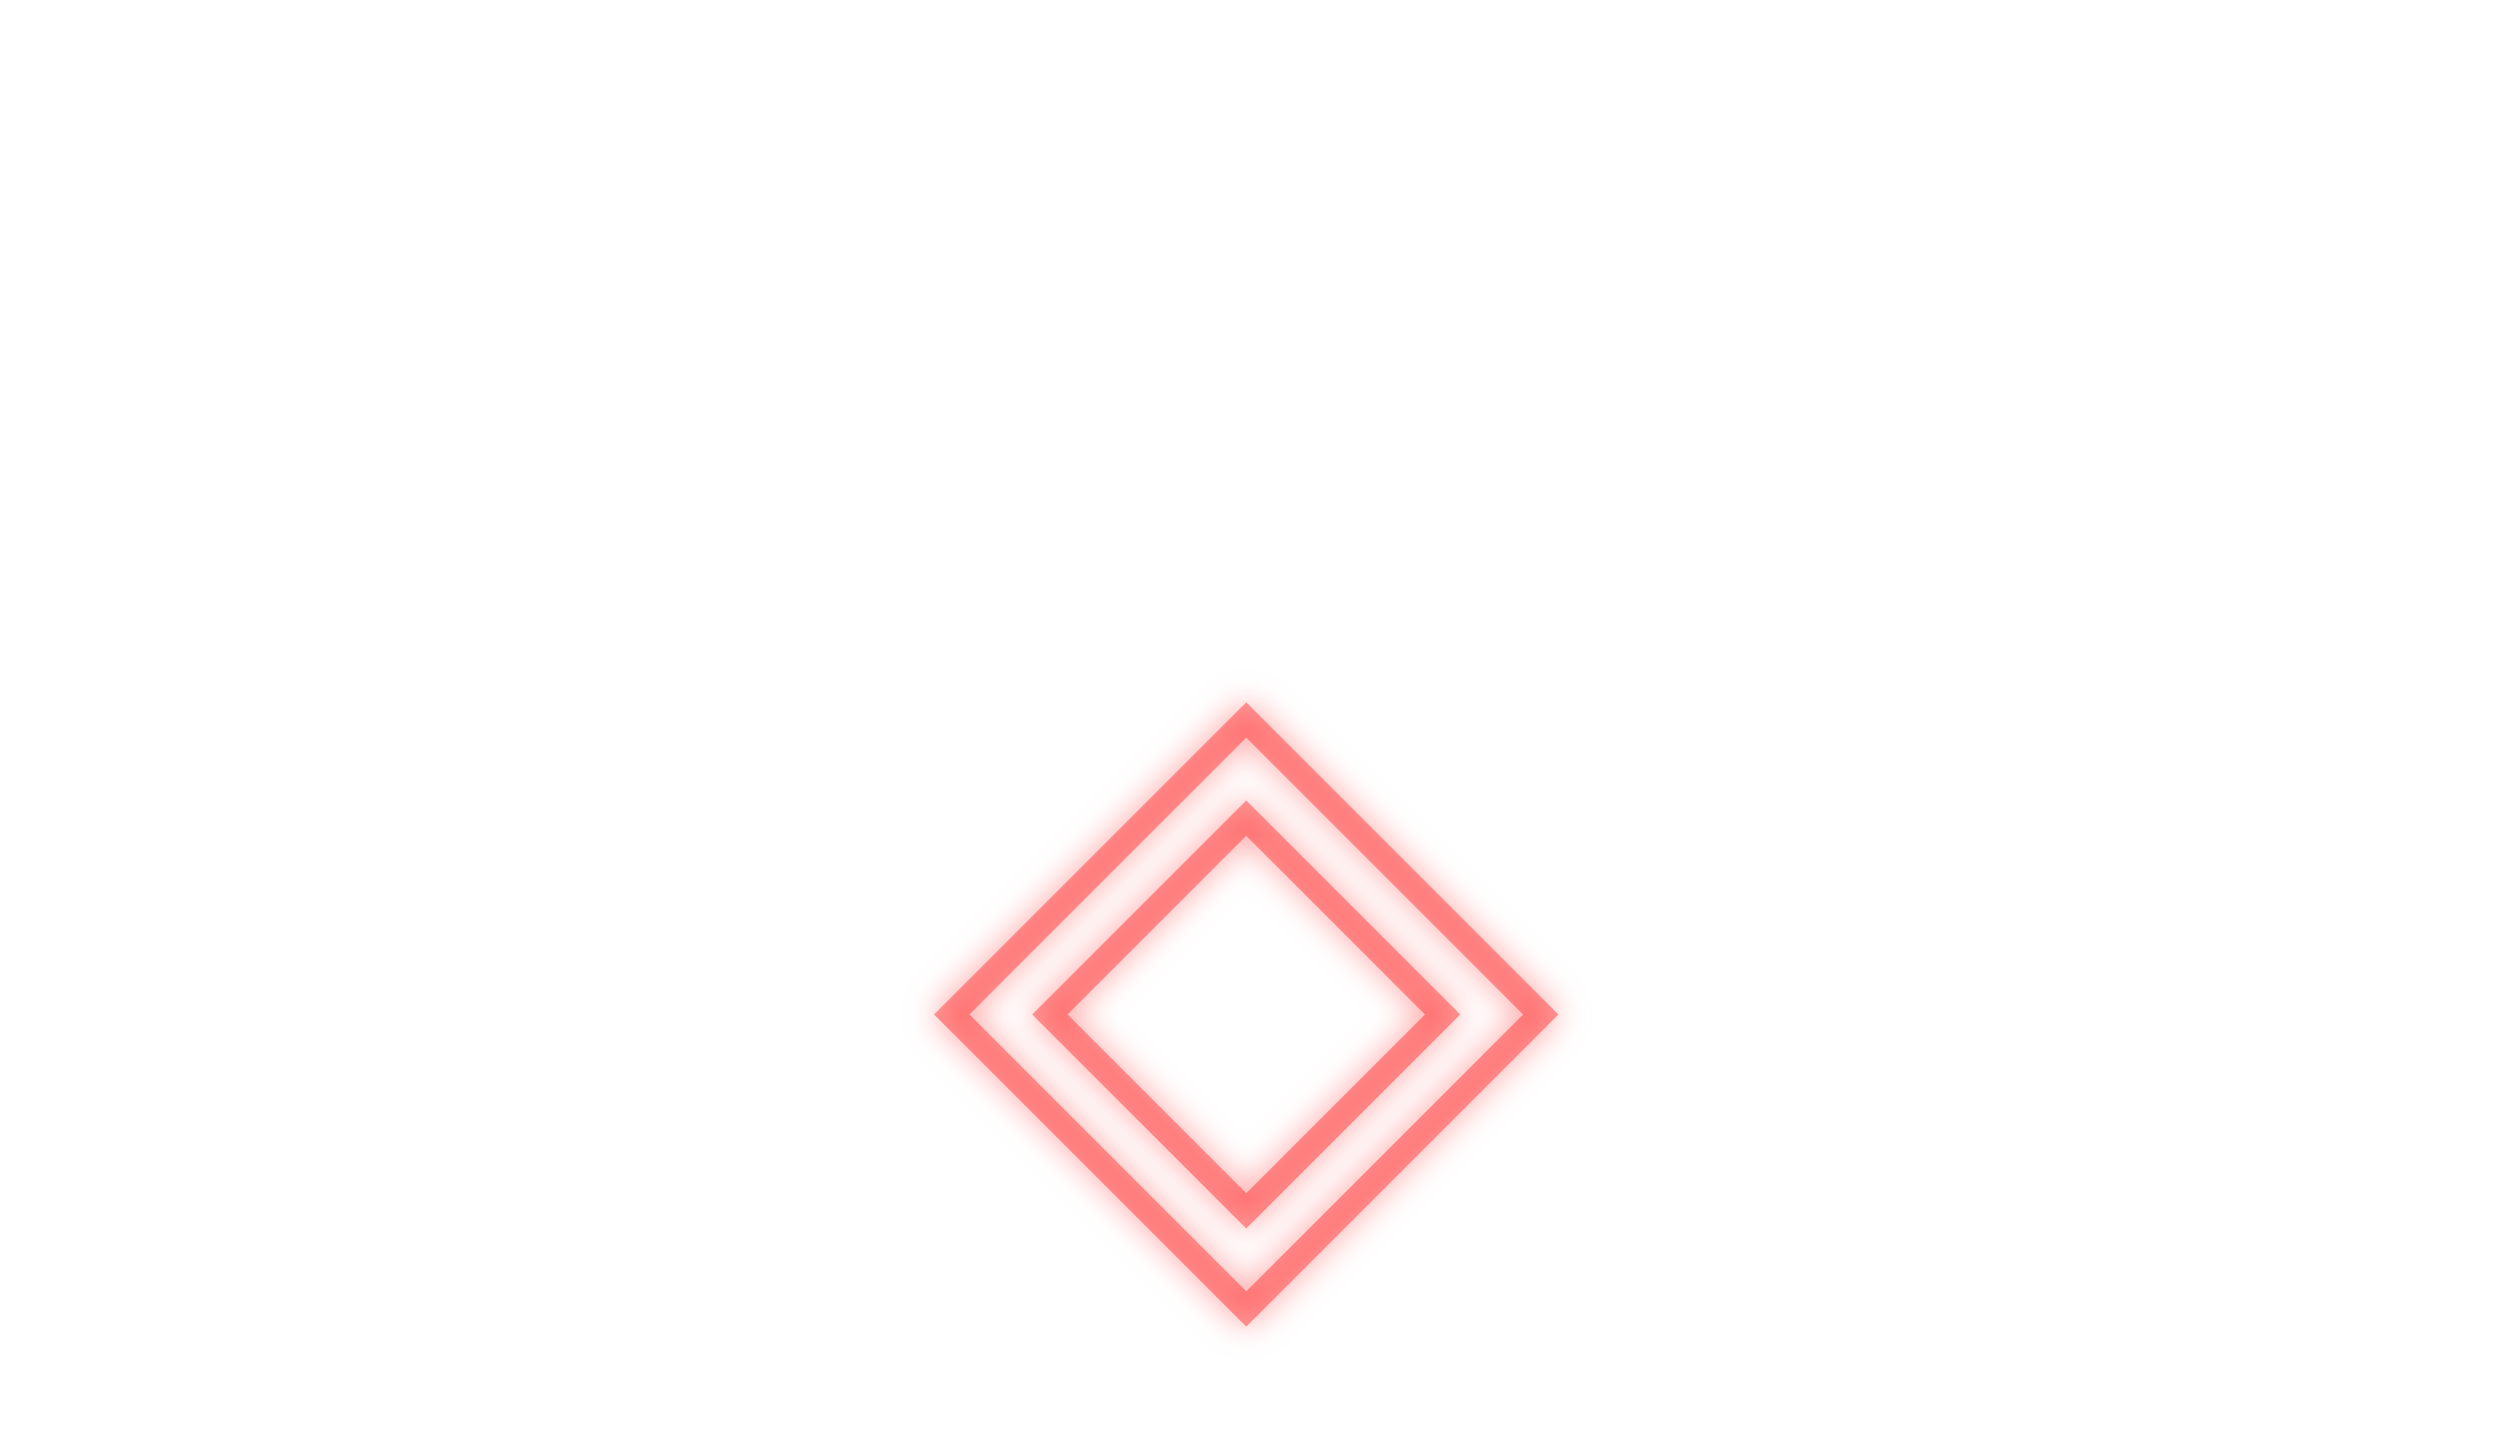
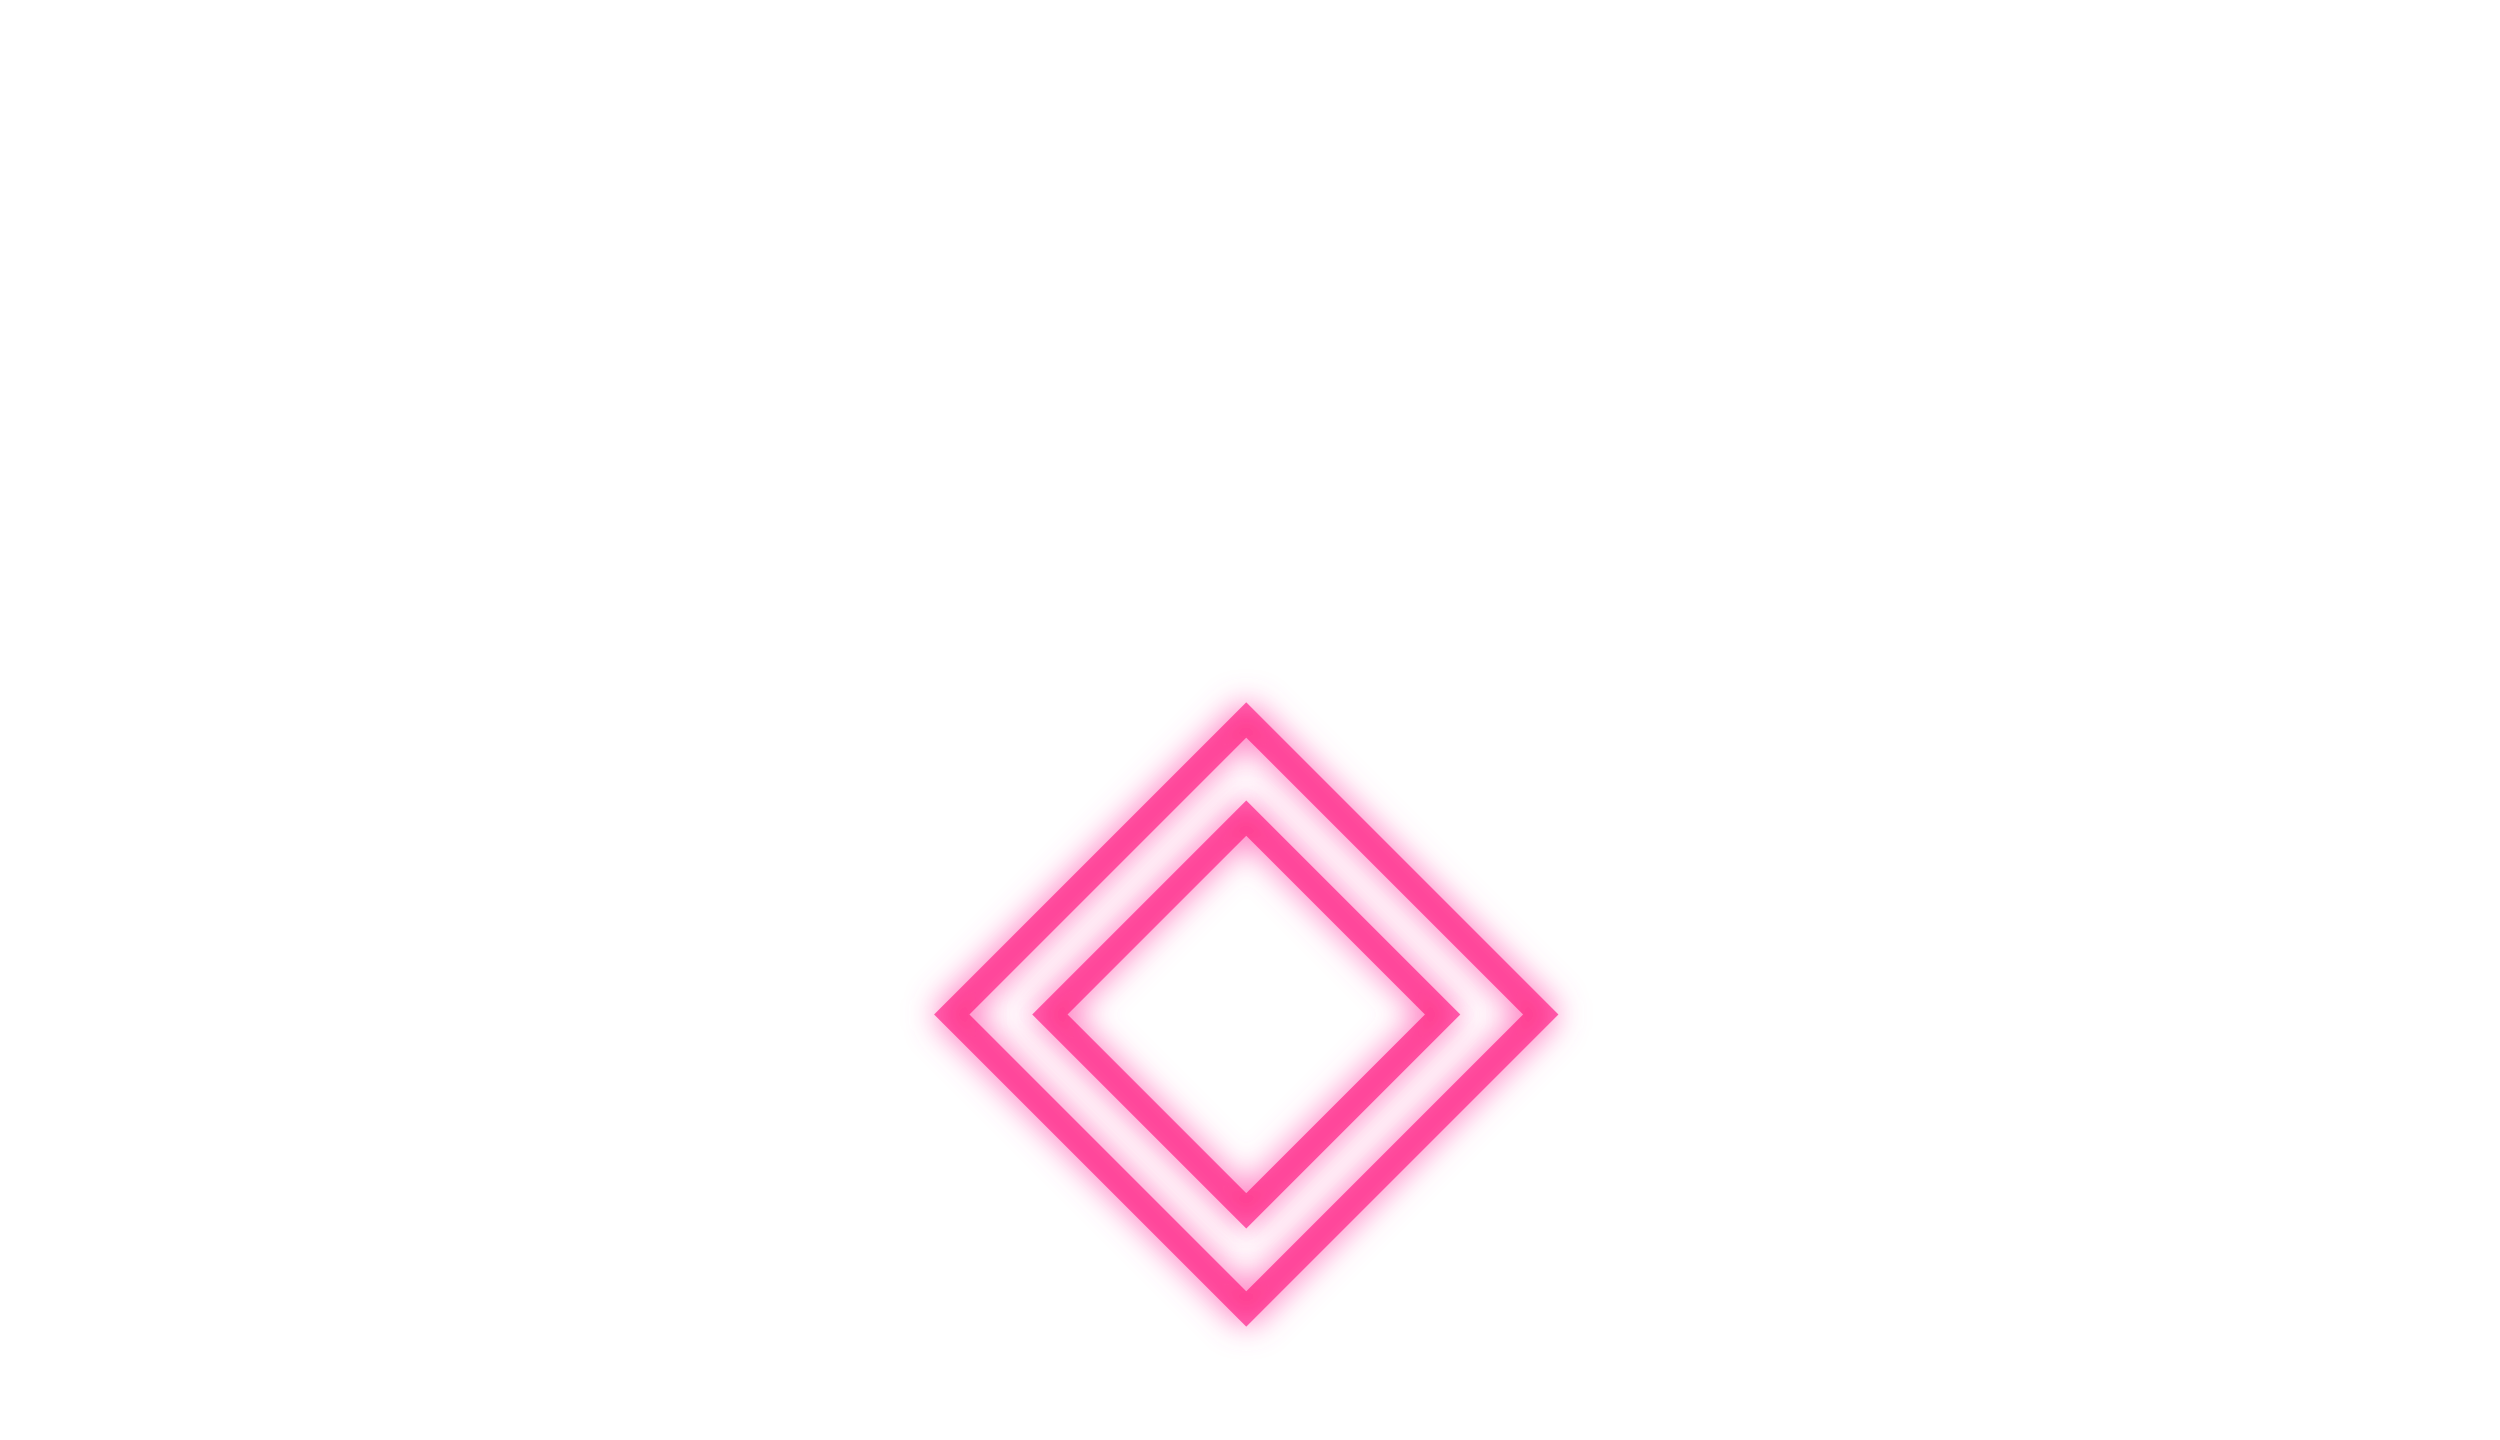
<svg xmlns="http://www.w3.org/2000/svg" id="_0" data-name="0" width="3000" height="1728" viewBox="0 0 3000 1728">
  <defs>
    <style>
      .cls-1 {
        fill: #9a9a9a;
        fill-opacity: 0;
-         stroke: #ff9d9d;
+         stroke: #ff65b6;
        stroke-width: 30px;
        fill-rule: evenodd;
      }
    </style>
  </defs>
  <filter id="f3" x="-110%" y="-110%" width="400%" height="400%">
    <feOffset result="offOut" in="SourceGraphic" dx="0" dy="0" />
    <feGaussianBlur result="blurOut" in="offOut" stdDeviation="20" />
    <feBlend in="SourceGraphic" in2="blurOut" mode="multiply" />
  </filter>
  <path filter="url(#f3)" stroke-linecap="round" id="形状_2" data-name="形状 2" class="cls-1" d="M1259.87,1217.39l235.62,235.62,235.63-235.62L1495.49,981.76Z" />
  <path filter="url(#f3)" stroke-linecap="round" id="形状_2_拷贝" data-name="形状 2 拷贝" class="cls-1" d="M1848.89,1217.39l-353.4,353.39L1142.1,1217.39l353.39-353.4Z" />
</svg>
